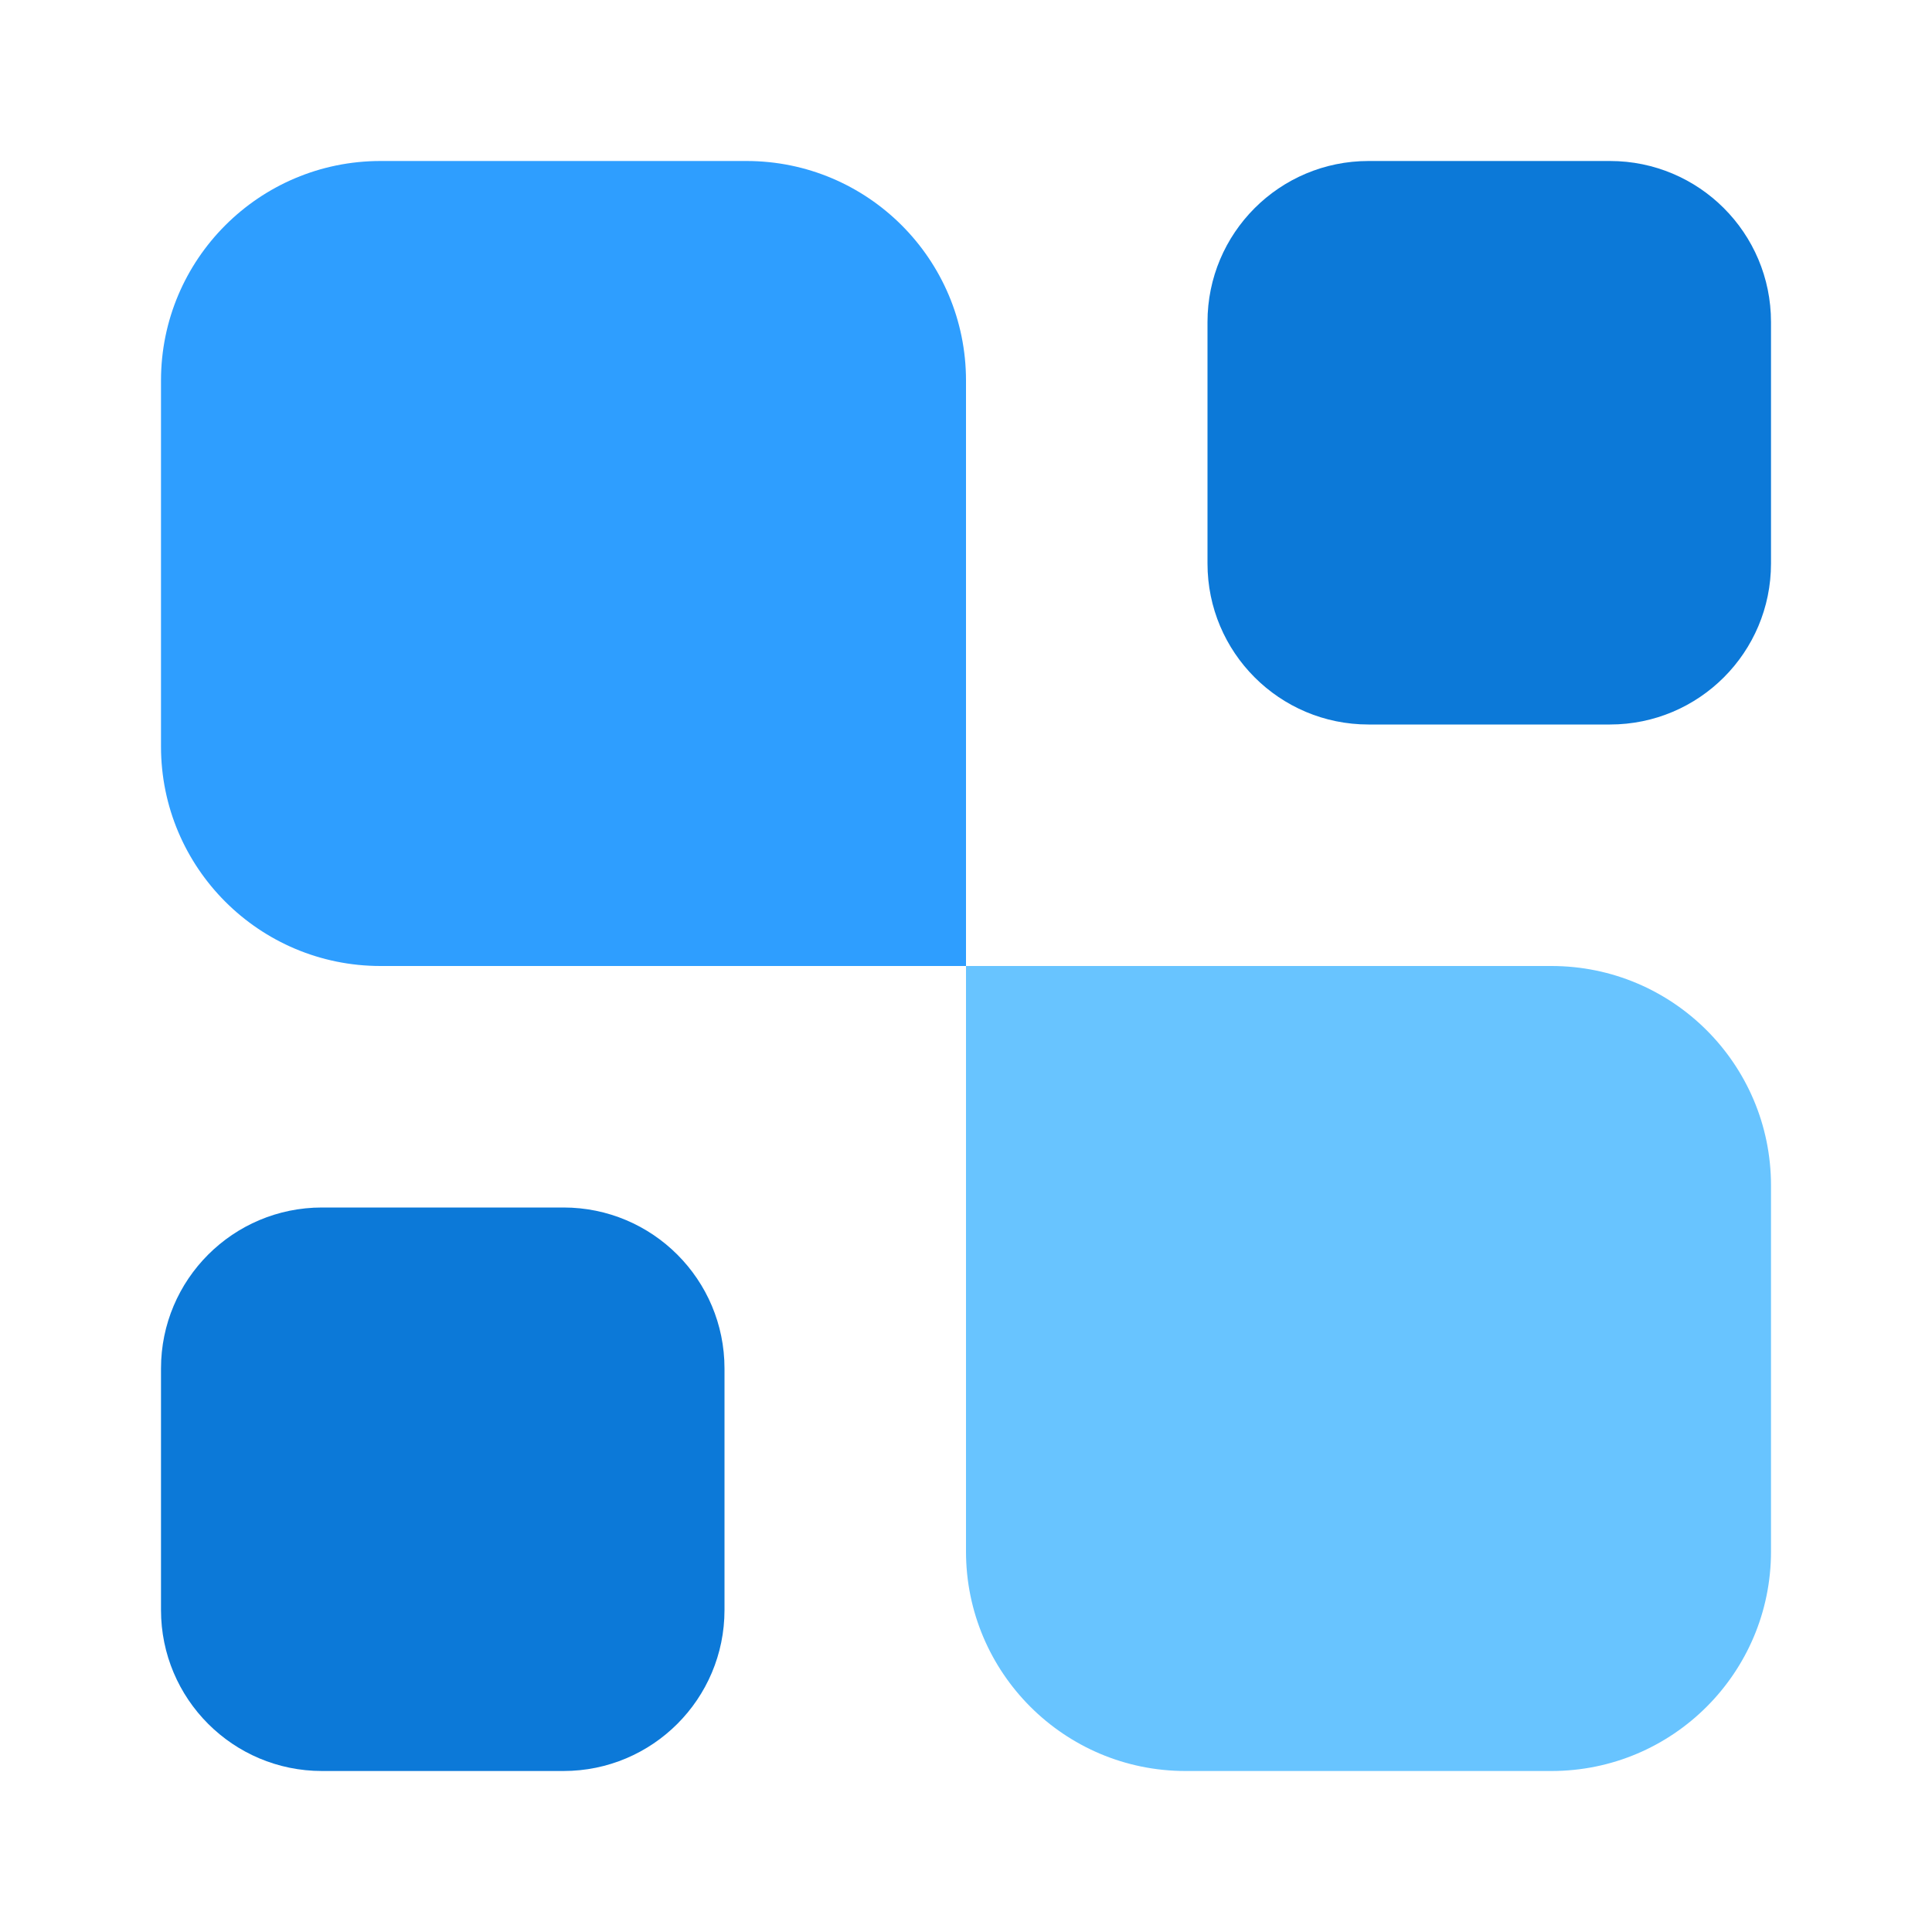
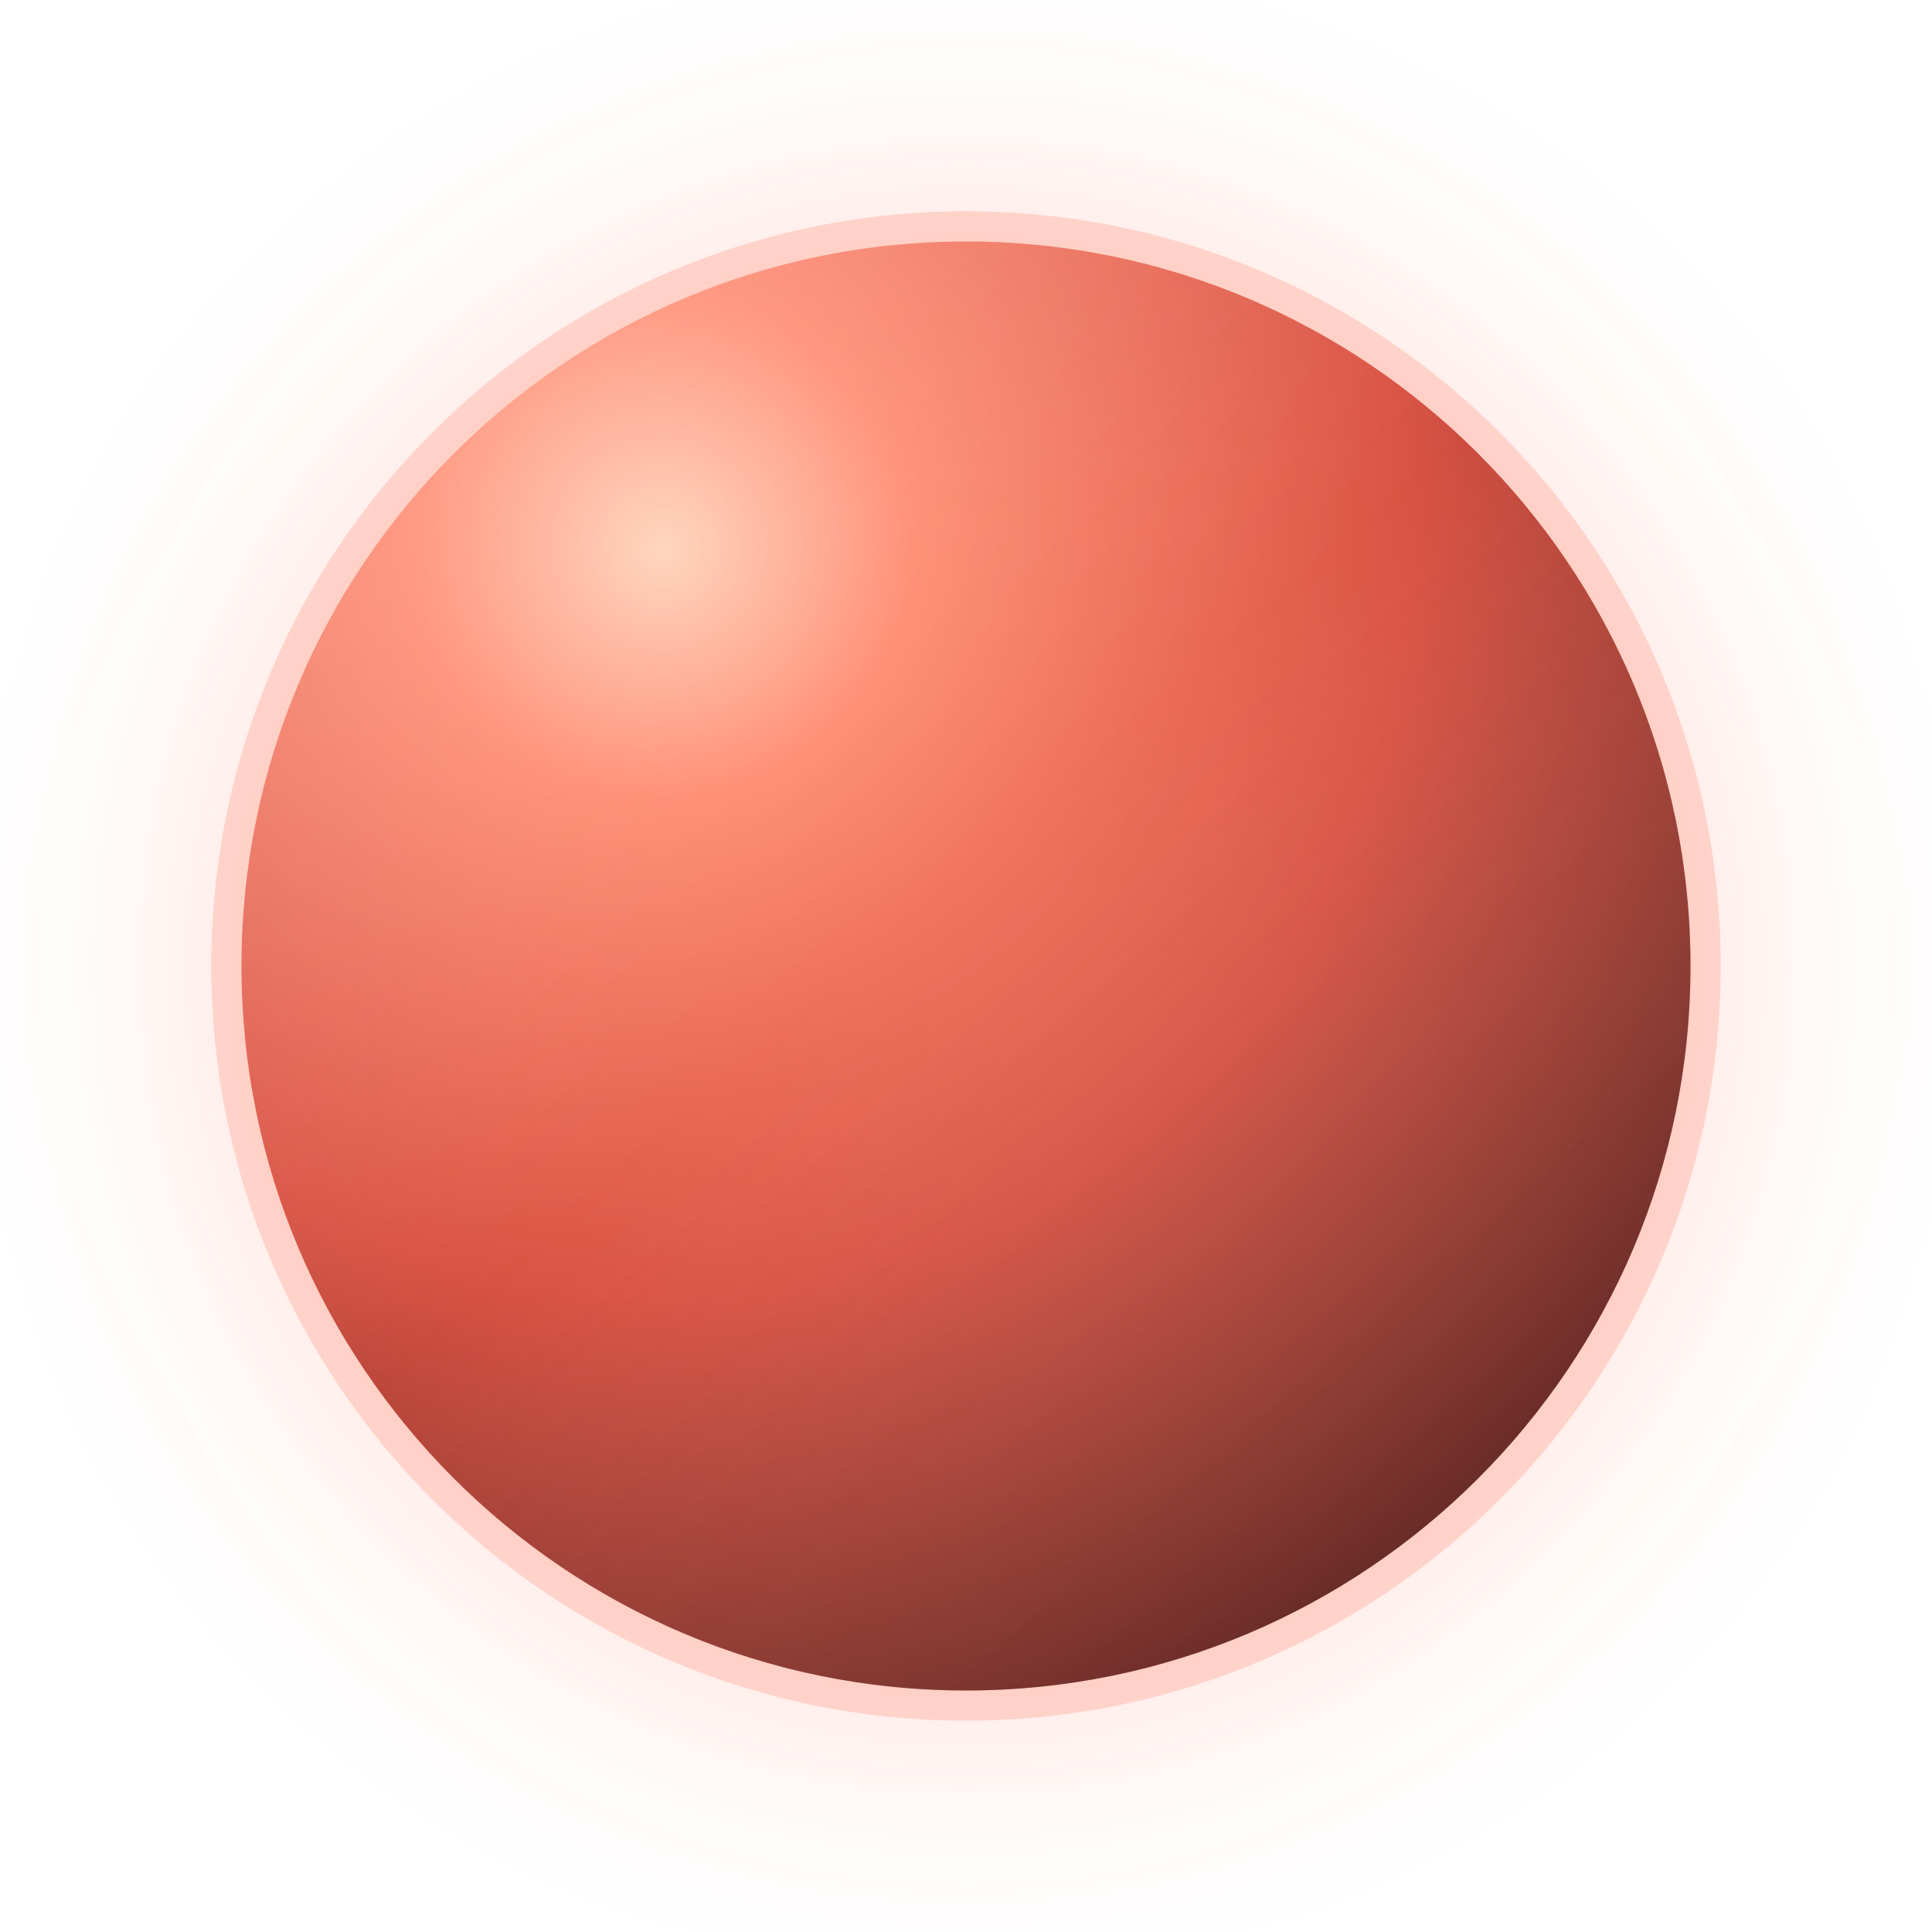
- <svg xmlns="http://www.w3.org/2000/svg" width="24" height="24" viewBox="0 0 24 24" fill="none">
-   <path d="M22 19.273C22 20.779 20.779 22 19.273 22H14.727C13.221 22 12 20.779 12 19.273V12H19.273C20.779 12 22 13.221 22 14.727V19.273Z" fill="#68C4FF" />
-   <path d="M20 2C21.105 2 22 2.895 22 4V7C22 8.105 21.105 9 20 9H17C15.895 9 15 8.105 15 7V4C15 2.895 15.895 2 17 2H20Z" fill="#0C79D8" />
-   <path d="M7 15C8.105 15 9 15.895 9 17V20C9 21.105 8.105 22 7 22H4C2.895 22 2 21.105 2 20V17C2 15.895 2.895 15 4 15H7Z" fill="#0C79D8" />
-   <path d="M12 12H4.727C3.221 12 2 10.779 2 9.273V4.727C2 3.221 3.221 2 4.727 2H9.273C10.779 2 12 3.221 12 4.727V12Z" fill="#2E9EFF" />
+ <svg xmlns="http://www.w3.org/2000/svg" width="64" height="64" viewBox="0 0 64 64" fill="none">
+   <defs>
+     <radialGradient id="orb" cx="0" cy="0" r="1" gradientUnits="userSpaceOnUse" gradientTransform="translate(22 18) rotate(48) scale(52)">
+       <stop offset="0" stop-color="#FFD1B8" />
+       <stop offset="0.16" stop-color="#FF8A70" />
+       <stop offset="0.48" stop-color="#D95343" />
+       <stop offset="0.78" stop-color="#7A2B25" />
+       <stop offset="1" stop-color="#211314" />
+     </radialGradient>
+     <linearGradient id="sheen" x1="12" y1="10" x2="52" y2="56" gradientUnits="userSpaceOnUse">
+       <stop stop-color="white" stop-opacity="0.18" />
+       <stop offset="0.45" stop-color="white" stop-opacity="0" />
+       <stop offset="1" stop-color="black" stop-opacity="0.22" />
+     </linearGradient>
+     <filter id="glow" x="-14" y="-14" width="92" height="92" filterUnits="userSpaceOnUse">
+       <feGaussianBlur stdDeviation="4" result="blur" />
+       <feMerge>
+         <feMergeNode in="blur" />
+         <feMergeNode in="SourceGraphic" />
+       </feMerge>
+     </filter>
+   </defs>
+   <circle cx="32" cy="32" r="25" fill="#FF6B51" fill-opacity="0.22" filter="url(#glow)" />
+   <circle cx="32" cy="32" r="24" fill="url(#orb)" />
+   <circle cx="32" cy="32" r="24" fill="url(#sheen)" />
</svg>
